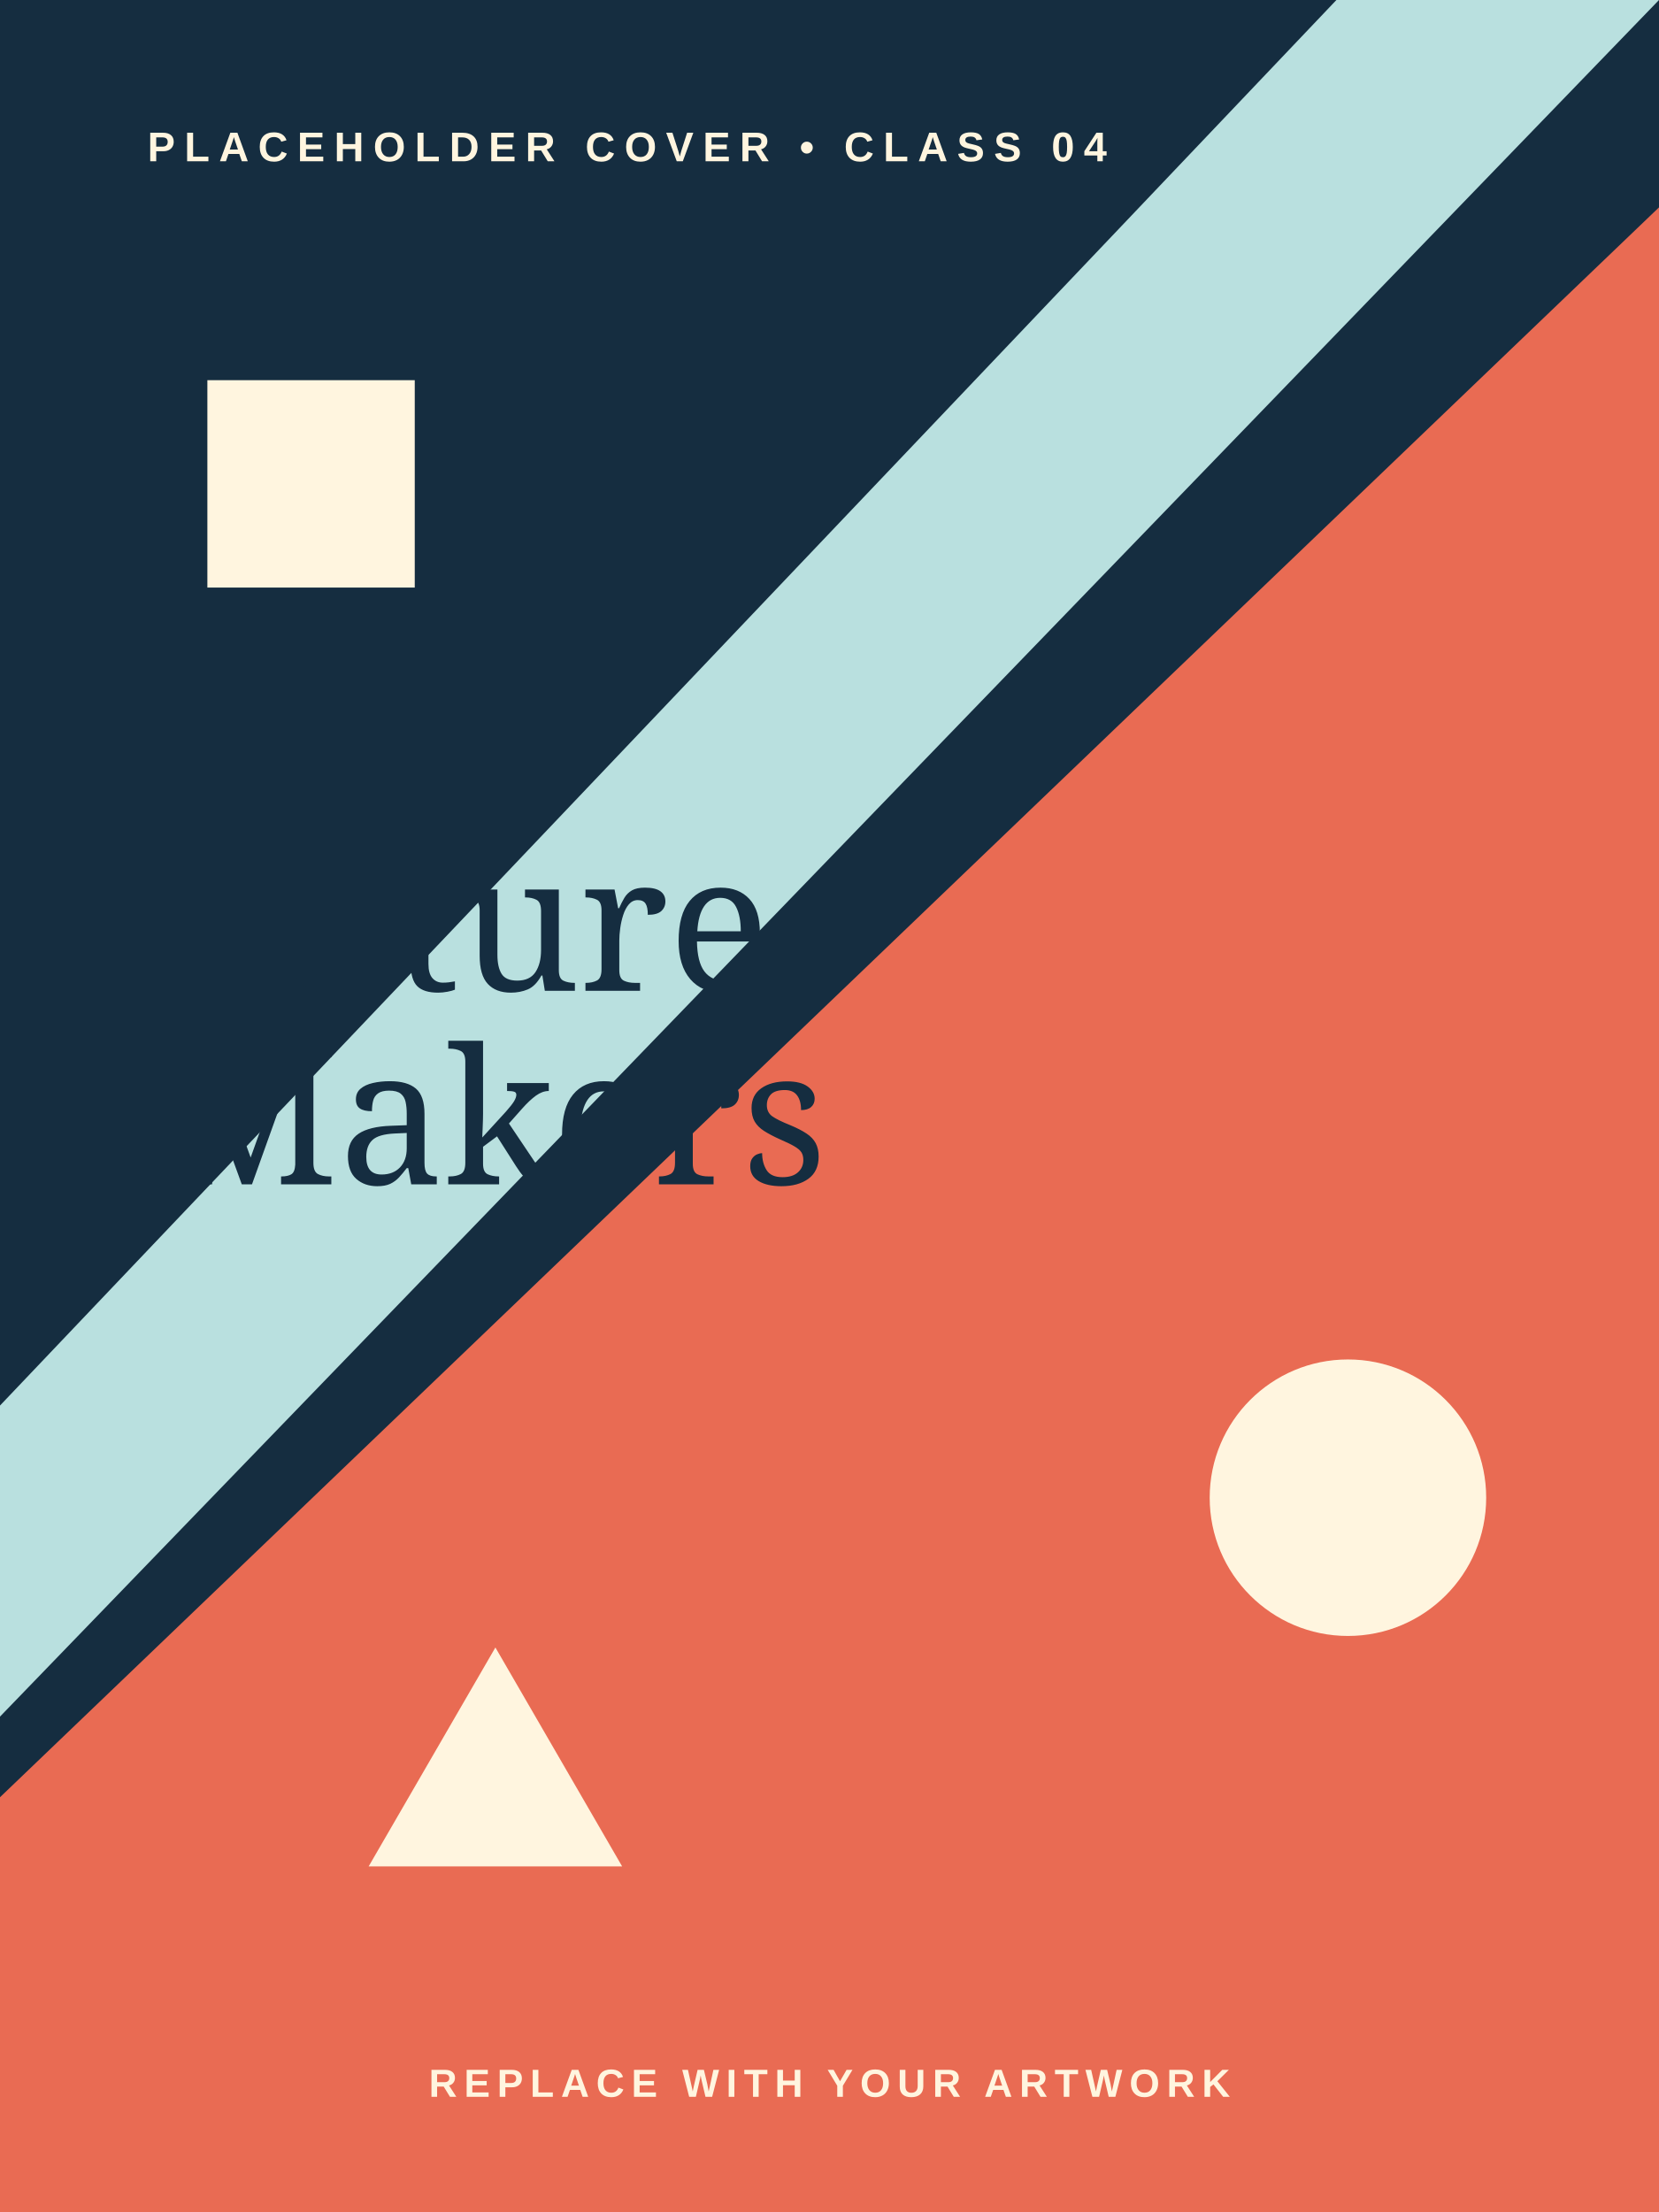
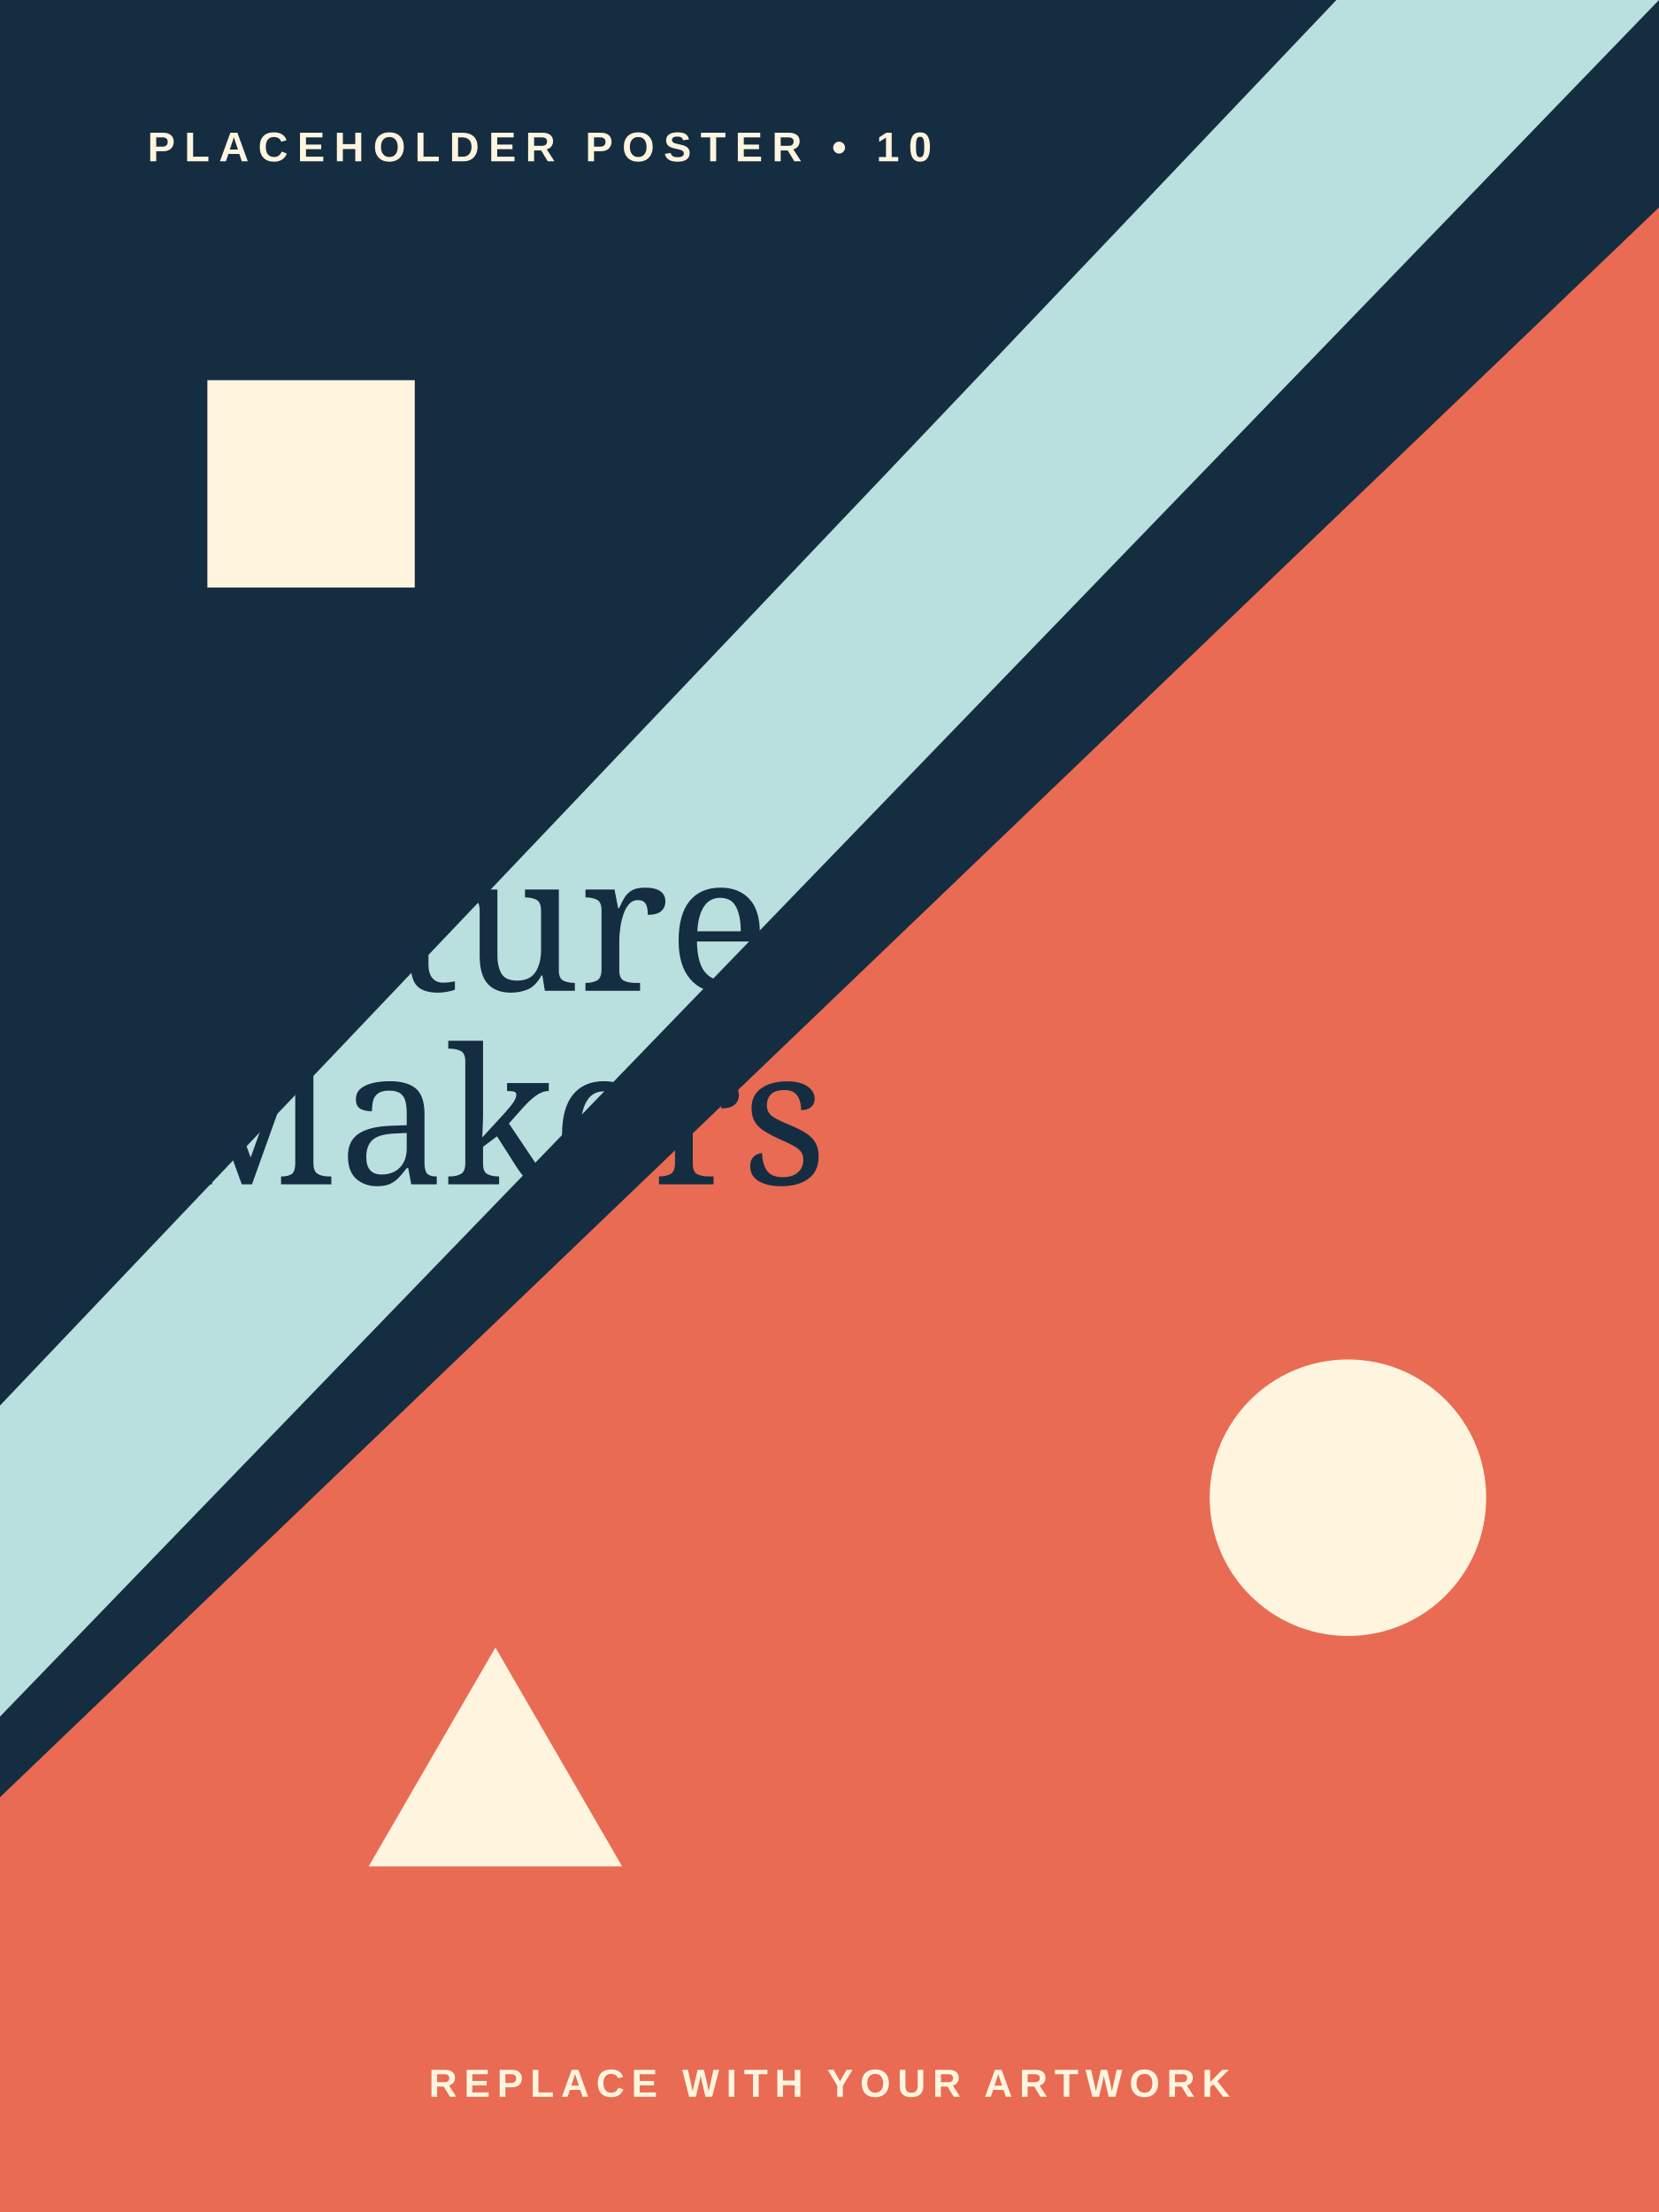
- <svg xmlns="http://www.w3.org/2000/svg" viewBox="0 0 720 960">
+ <svg xmlns="http://www.w3.org/2000/svg" width="720" height="960" viewBox="0 0 720 960">
  <rect width="720" height="960" fill="#152d40" />
  <path d="M0 780 720 90v870H0Z" fill="#e96b53" />
  <path d="M0 610 580 0h140L0 745Z" fill="#b9e0df" />
  <g fill="#fff5df">
    <rect x="90" y="165" width="90" height="90" />
    <circle cx="585" cy="650" r="60" />
    <path d="m160 810 55-95 55 95Z" />
  </g>
-   <text x="64" y="70" fill="#fff5df" font-family="Arial,sans-serif" font-size="18" font-weight="700" letter-spacing="4">PLACEHOLDER COVER • CLASS 04</text>
+   <text x="64" y="70" fill="#fff5df" font-family="Arial,sans-serif" font-size="18" font-weight="700" letter-spacing="4">PLACEHOLDER POSTER • 10</text>
  <text x="70" y="430" fill="#152d40" font-family="Georgia,serif" font-size="82">
    <tspan x="70">Future</tspan>
    <tspan x="70" dy="84">Makers</tspan>
  </text>
  <text x="360" y="910" fill="#fff5df" font-family="Arial,sans-serif" font-size="17" font-weight="700" letter-spacing="3" text-anchor="middle">REPLACE WITH YOUR ARTWORK</text>
</svg>
